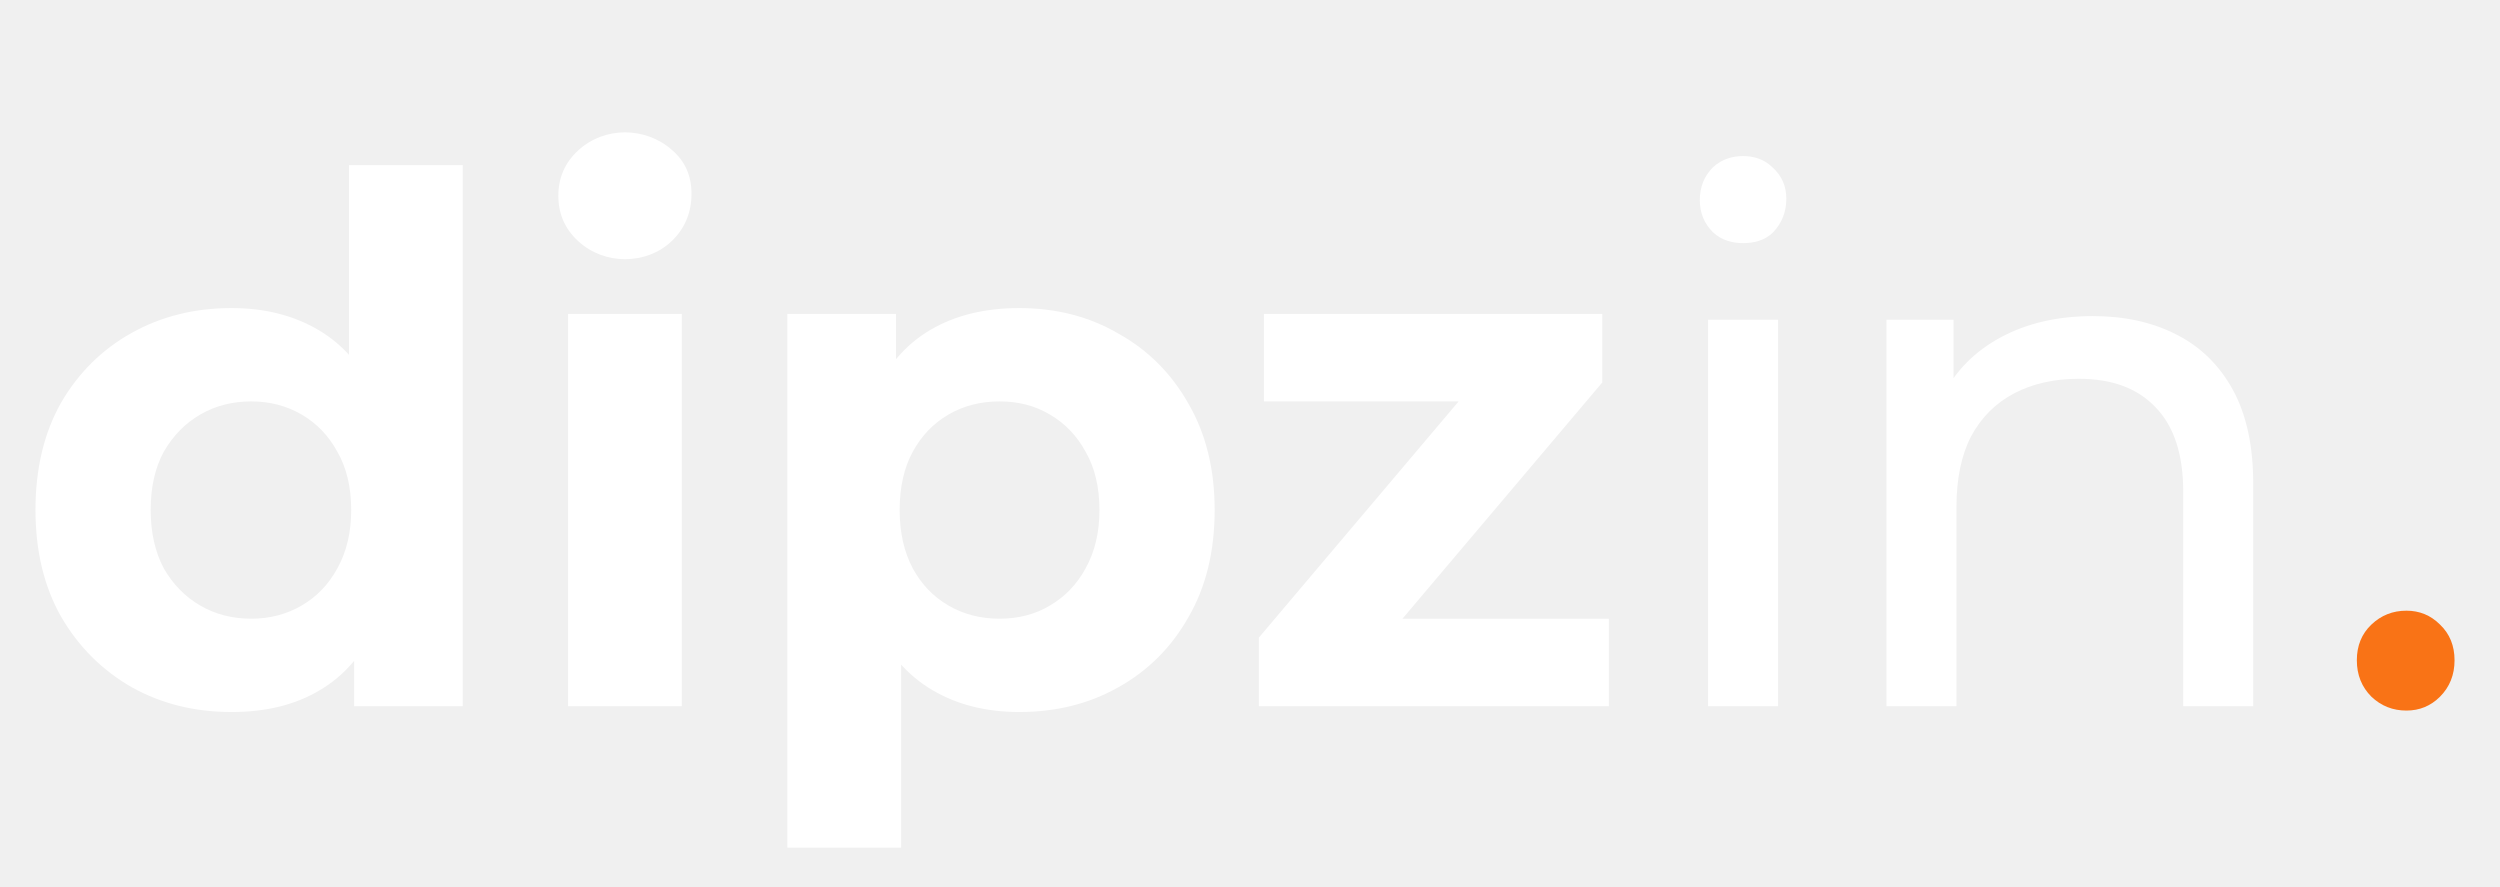
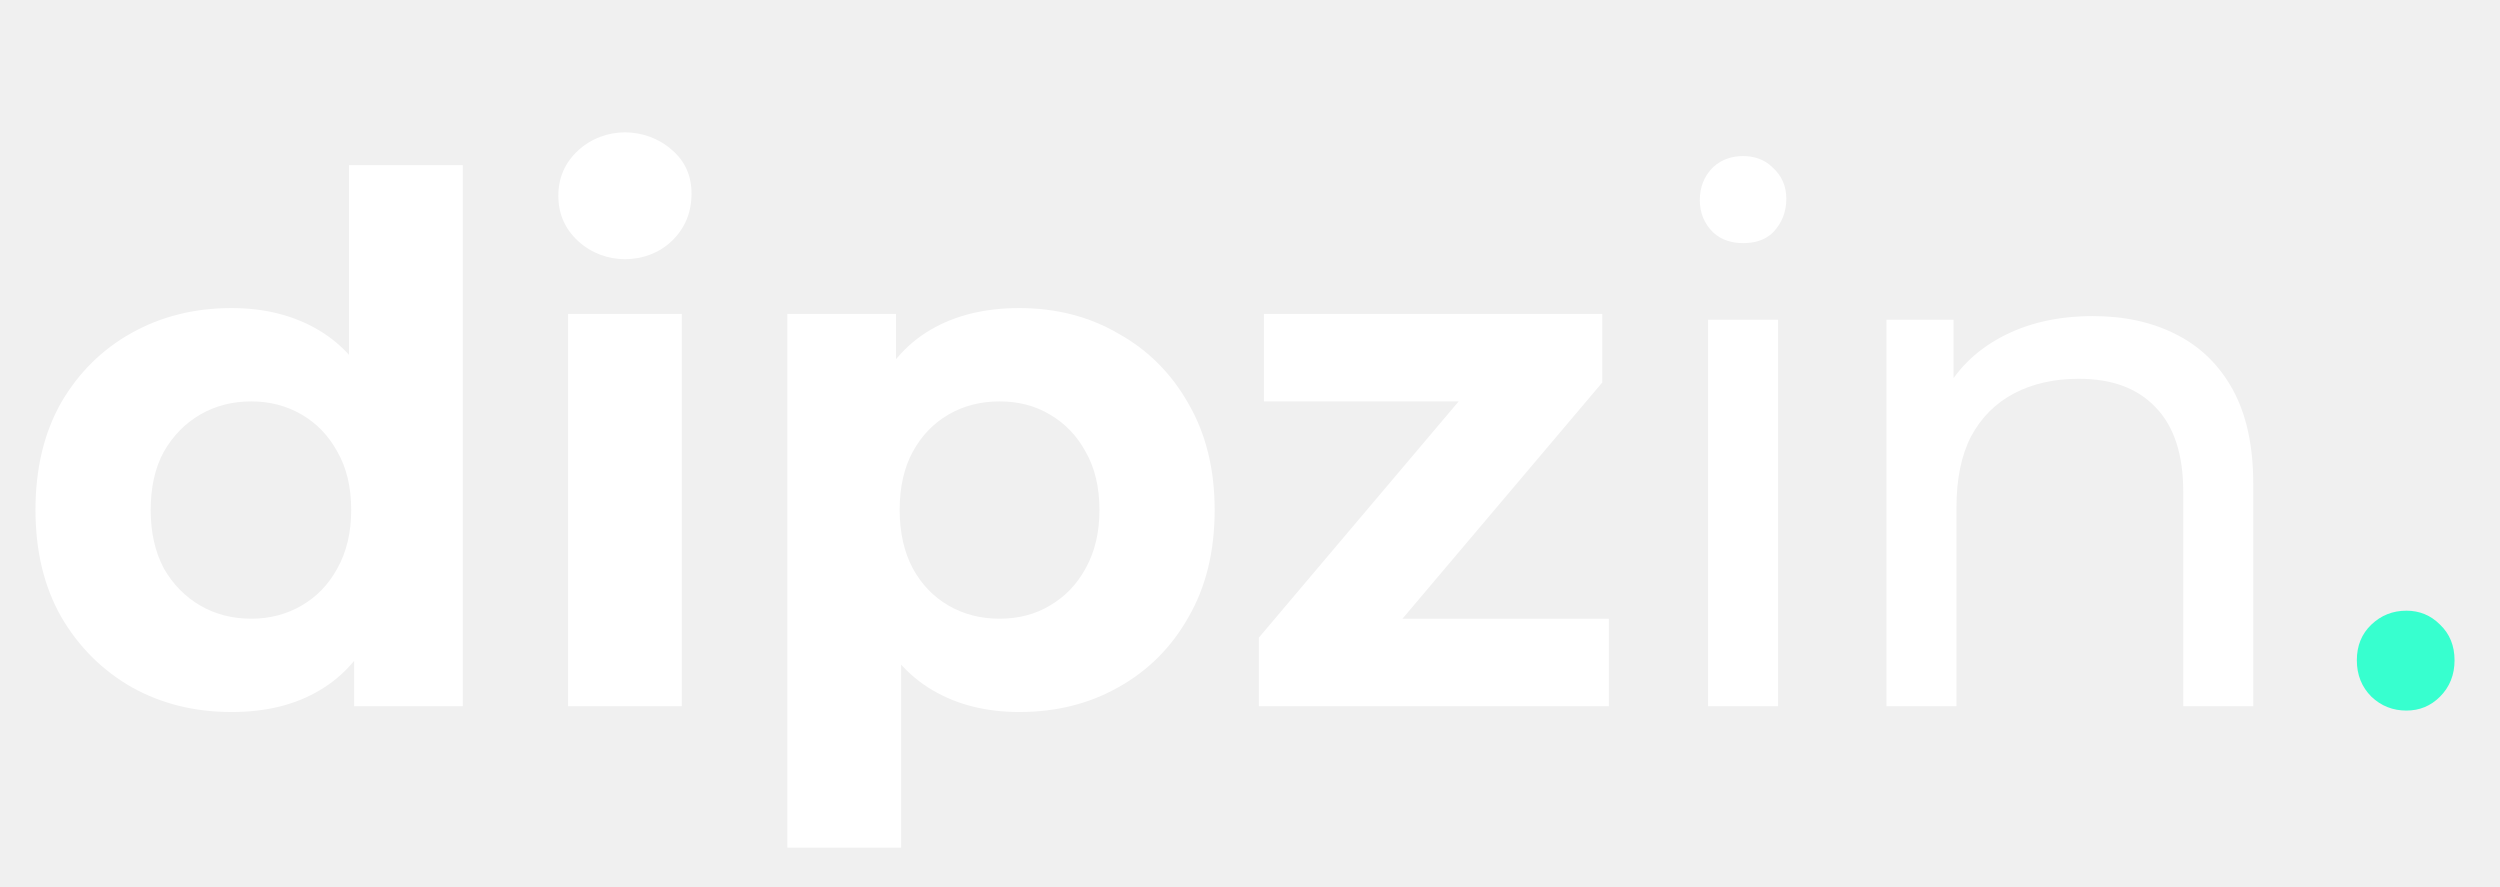
<svg xmlns="http://www.w3.org/2000/svg" width="110" height="39" viewBox="0 0 110 39" fill="none">
-   <path d="M10.191 31.329C8.565 31.329 7.1 30.966 5.796 30.238C4.491 29.49 3.453 28.453 2.683 27.126C1.935 25.8 1.561 24.239 1.561 22.442C1.561 20.624 1.935 19.052 2.683 17.726C3.453 16.4 4.491 15.373 5.796 14.646C7.1 13.919 8.565 13.555 10.191 13.555C11.646 13.555 12.918 13.876 14.009 14.518C15.1 15.159 15.945 16.133 16.544 17.437C17.142 18.742 17.442 20.41 17.442 22.442C17.442 24.453 17.153 26.121 16.576 27.447C15.998 28.752 15.164 29.725 14.073 30.367C13.004 31.009 11.71 31.329 10.191 31.329ZM11.057 27.223C11.87 27.223 12.608 27.03 13.271 26.645C13.934 26.26 14.458 25.715 14.843 25.009C15.249 24.282 15.453 23.426 15.453 22.442C15.453 21.437 15.249 20.581 14.843 19.876C14.458 19.17 13.934 18.624 13.271 18.239C12.608 17.854 11.87 17.662 11.057 17.662C10.223 17.662 9.474 17.854 8.811 18.239C8.148 18.624 7.614 19.17 7.207 19.876C6.822 20.581 6.63 21.437 6.63 22.442C6.63 23.426 6.822 24.282 7.207 25.009C7.614 25.715 8.148 26.26 8.811 26.645C9.474 27.03 10.223 27.223 11.057 27.223ZM15.581 31.073V27.544L15.677 22.41L15.356 17.309V7.267H20.361V31.073H15.581Z" fill="white" />
-   <path d="M24.994 31.073V13.812H29.999V31.073H24.994ZM27.496 11.405C26.759 11.405 26.01 11.138 25.433 10.603C24.855 10.069 24.567 9.406 24.567 8.614C24.567 7.823 24.855 7.16 25.433 6.625C26.01 6.09 26.759 5.823 27.496 5.823C28.234 5.823 28.982 6.08 29.56 6.593C30.137 7.085 30.426 7.727 30.426 8.518C30.426 9.352 30.137 10.047 29.56 10.603C29.004 11.138 28.255 11.405 27.496 11.405Z" fill="white" />
-   <path d="M44.846 31.329C43.392 31.329 42.119 31.009 41.029 30.367C39.938 29.725 39.082 28.752 38.462 27.447C37.863 26.121 37.563 24.453 37.563 22.442C37.563 20.41 37.852 18.742 38.43 17.437C39.007 16.133 39.841 15.159 40.932 14.518C42.023 13.876 43.328 13.555 44.846 13.555C46.472 13.555 47.926 13.929 49.21 14.678C50.514 15.405 51.541 16.432 52.29 17.758C53.06 19.084 53.445 20.646 53.445 22.442C53.445 24.26 53.06 25.832 52.29 27.159C51.541 28.485 50.514 29.511 49.21 30.238C47.926 30.966 46.472 31.329 44.846 31.329ZM34.644 37.297V13.812H39.424V17.341L39.328 22.474L39.649 27.576V37.297H34.644ZM43.98 27.223C44.814 27.223 45.552 27.03 46.194 26.645C46.857 26.26 47.381 25.715 47.766 25.009C48.172 24.282 48.376 23.426 48.376 22.442C48.376 21.437 48.172 20.581 47.766 19.876C47.381 19.17 46.857 18.624 46.194 18.239C45.552 17.854 44.814 17.662 43.98 17.662C43.146 17.662 42.397 17.854 41.734 18.239C41.071 18.624 40.547 19.17 40.162 19.876C39.777 20.581 39.585 21.437 39.585 22.442C39.585 23.426 39.777 24.282 40.162 25.009C40.547 25.715 41.071 26.26 41.734 26.645C42.397 27.03 43.146 27.223 43.98 27.223Z" fill="white" />
-   <path d="M55.389 31.073V28.057L65.591 15.993L66.458 17.662H55.613V13.812H70.5V16.828L60.298 28.891L59.399 27.223H70.789V31.073H55.389Z" fill="white" />
-   <path d="M75.155 31.073V14.069H78.235V31.073H75.155ZM76.695 10.697C76.278 10.697 75.776 10.603 75.369 10.218C74.984 9.833 74.792 9.363 74.792 8.807C74.792 8.229 74.984 7.748 75.369 7.363C75.776 6.978 76.278 6.867 76.695 6.867C77.111 6.867 77.603 6.978 77.988 7.363C78.395 7.727 78.598 8.186 78.598 8.743C78.598 9.32 78.405 9.812 78.02 10.218C77.635 10.603 77.133 10.697 76.695 10.697Z" fill="white" />
-   <path d="M92.084 13.908C93.474 13.908 94.694 14.175 95.742 14.71C96.811 15.245 97.645 16.058 98.244 17.148C98.843 18.239 99.142 19.619 99.142 21.287V31.073H96.062V21.64C96.062 19.993 95.656 18.753 94.843 17.919C94.052 17.084 92.929 16.667 91.474 16.667C90.384 16.667 89.432 16.881 88.619 17.309C87.806 17.737 87.175 18.368 86.726 19.202C86.298 20.036 86.084 21.073 86.084 22.314V31.073H83.004V14.069H85.956V18.656L85.475 17.437C86.031 16.325 86.886 15.459 88.041 14.838C89.197 14.218 90.544 13.908 92.084 13.908Z" fill="white" />
-   <path d="M105.883 31.265C105.284 31.265 104.771 31.062 104.343 30.656C103.915 30.228 103.701 29.693 103.701 29.052C103.701 28.41 103.915 27.886 104.343 27.48C104.771 27.073 105.284 26.87 105.883 26.87C106.46 26.87 106.952 27.073 107.359 27.48C107.786 27.886 108 28.41 108 29.052C108 29.693 107.786 30.228 107.359 30.656C106.952 31.062 106.46 31.265 105.883 31.265Z" fill="#F97316" />
+   <path d="M10.191 31.329C8.566 31.329 7.101 30.966 5.796 30.238C4.491 29.49 3.454 28.453 2.684 27.126C1.935 25.8 1.561 24.239 1.561 22.442C1.561 20.624 1.935 19.052 2.684 17.726C3.454 16.4 4.491 15.373 5.796 14.646C7.101 13.919 8.566 13.555 10.191 13.555C11.646 13.555 12.919 13.876 14.009 14.518C15.1 15.159 15.945 16.133 16.544 17.437C17.143 18.742 17.442 20.41 17.442 22.442C17.442 24.453 17.154 26.121 16.576 27.447C15.999 28.752 15.164 29.725 14.074 30.367C13.004 31.009 11.71 31.329 10.191 31.329ZM11.058 27.223C11.87 27.223 12.608 27.03 13.271 26.645C13.935 26.26 14.459 25.715 14.844 25.009C15.25 24.282 15.453 23.426 15.453 22.442C15.453 21.437 15.25 20.581 14.844 19.876C14.459 19.17 13.935 18.624 13.271 18.239C12.608 17.854 11.87 17.662 11.058 17.662C10.224 17.662 9.475 17.854 8.812 18.239C8.149 18.624 7.614 19.17 7.208 19.876C6.823 20.581 6.63 21.437 6.63 22.442C6.63 23.426 6.823 24.282 7.208 25.009C7.614 25.715 8.149 26.26 8.812 26.645C9.475 27.03 10.224 27.223 11.058 27.223ZM15.582 31.073V27.544L15.678 22.41L15.357 17.309V7.267H20.362V31.073H15.582Z" fill="white" />
+   <path d="M24.994 31.073V13.812H29.999V31.073H24.994ZM27.497 11.405C26.759 11.405 26.011 11.138 25.433 10.603C24.856 10.069 24.567 9.406 24.567 8.614C24.567 7.823 24.856 7.16 25.433 6.625C26.011 6.09 26.759 5.823 27.497 5.823C28.234 5.823 28.983 6.08 29.56 6.593C30.138 7.085 30.427 7.727 30.427 8.518C30.427 9.352 30.138 10.047 29.56 10.603C29.004 11.138 28.256 11.405 27.497 11.405Z" fill="white" />
+   <path d="M44.847 31.329C43.392 31.329 42.12 31.009 41.029 30.367C39.938 29.725 39.083 28.752 38.462 27.447C37.863 26.121 37.564 24.453 37.564 22.442C37.564 20.41 37.853 18.742 38.43 17.437C39.008 16.133 39.842 15.159 40.933 14.518C42.024 13.876 43.328 13.555 44.847 13.555C46.472 13.555 47.927 13.929 49.21 14.678C50.515 15.405 51.542 16.432 52.29 17.758C53.06 19.084 53.445 20.646 53.445 22.442C53.445 24.26 53.06 25.832 52.29 27.159C51.542 28.485 50.515 29.511 49.21 30.238C47.927 30.966 46.472 31.329 44.847 31.329ZM34.644 37.297V13.812H39.425V17.341L39.329 22.474L39.649 27.576V37.297H34.644ZM43.981 27.223C44.815 27.223 45.553 27.03 46.194 26.645C46.858 26.26 47.382 25.715 47.767 25.009C48.173 24.282 48.376 23.426 48.376 22.442C48.376 21.437 48.173 20.581 47.767 19.876C47.382 19.17 46.858 18.624 46.194 18.239C45.553 17.854 44.815 17.662 43.981 17.662C43.147 17.662 42.398 17.854 41.735 18.239C41.072 18.624 40.548 19.17 40.163 19.876C39.778 20.581 39.585 21.437 39.585 22.442C39.585 23.426 39.778 24.282 40.163 25.009C40.548 25.715 41.072 26.26 41.735 26.645C42.398 27.03 43.147 27.223 43.981 27.223Z" fill="white" />
+   <path d="M55.389 31.073V28.057L65.592 15.993L66.458 17.662H55.614V13.812H70.501V16.828L60.298 28.891L59.4 27.223H70.789V31.073H55.389Z" fill="white" />
+   <path d="M75.155 31.073V14.069H78.235V31.073H75.155ZM76.695 10.697C76.279 10.697 75.776 10.603 75.37 10.218C74.985 9.833 74.792 9.363 74.792 8.807C74.792 8.229 74.985 7.748 75.37 7.363C75.776 6.978 76.279 6.867 76.695 6.867C77.112 6.867 77.604 6.978 77.989 7.363C78.395 7.727 78.598 8.186 78.598 8.743C78.598 9.32 78.406 9.812 78.021 10.218C77.636 10.603 77.133 10.697 76.695 10.697Z" fill="white" />
+   <path d="M92.085 13.908C93.475 13.908 94.694 14.175 95.742 14.71C96.811 15.245 97.646 16.058 98.245 17.148C98.843 18.239 99.143 19.619 99.143 21.287V31.073H96.063V21.64C96.063 19.993 95.656 18.753 94.844 17.919C94.052 17.084 92.929 16.667 91.475 16.667C90.384 16.667 89.432 16.881 88.62 17.309C87.807 17.737 87.176 18.368 86.727 19.202C86.299 20.036 86.085 21.073 86.085 22.314V31.073H83.005V14.069H85.957V18.656L85.475 17.437C86.031 16.325 86.887 15.459 88.042 14.838C89.197 14.218 90.544 13.908 92.085 13.908Z" fill="white" />
+   <path d="M105.883 31.265C105.284 31.265 104.77 31.062 104.343 30.656C103.915 30.228 103.701 29.693 103.701 29.052C103.701 28.41 103.915 27.886 104.343 27.48C104.77 27.073 105.284 26.87 105.883 26.87C106.46 26.87 106.952 27.073 107.358 27.48C107.786 27.886 108 28.41 108 29.052C108 29.693 107.786 30.228 107.358 30.656C106.952 31.062 106.46 31.265 105.883 31.265Z" fill="#37FFCF" />
</svg>
